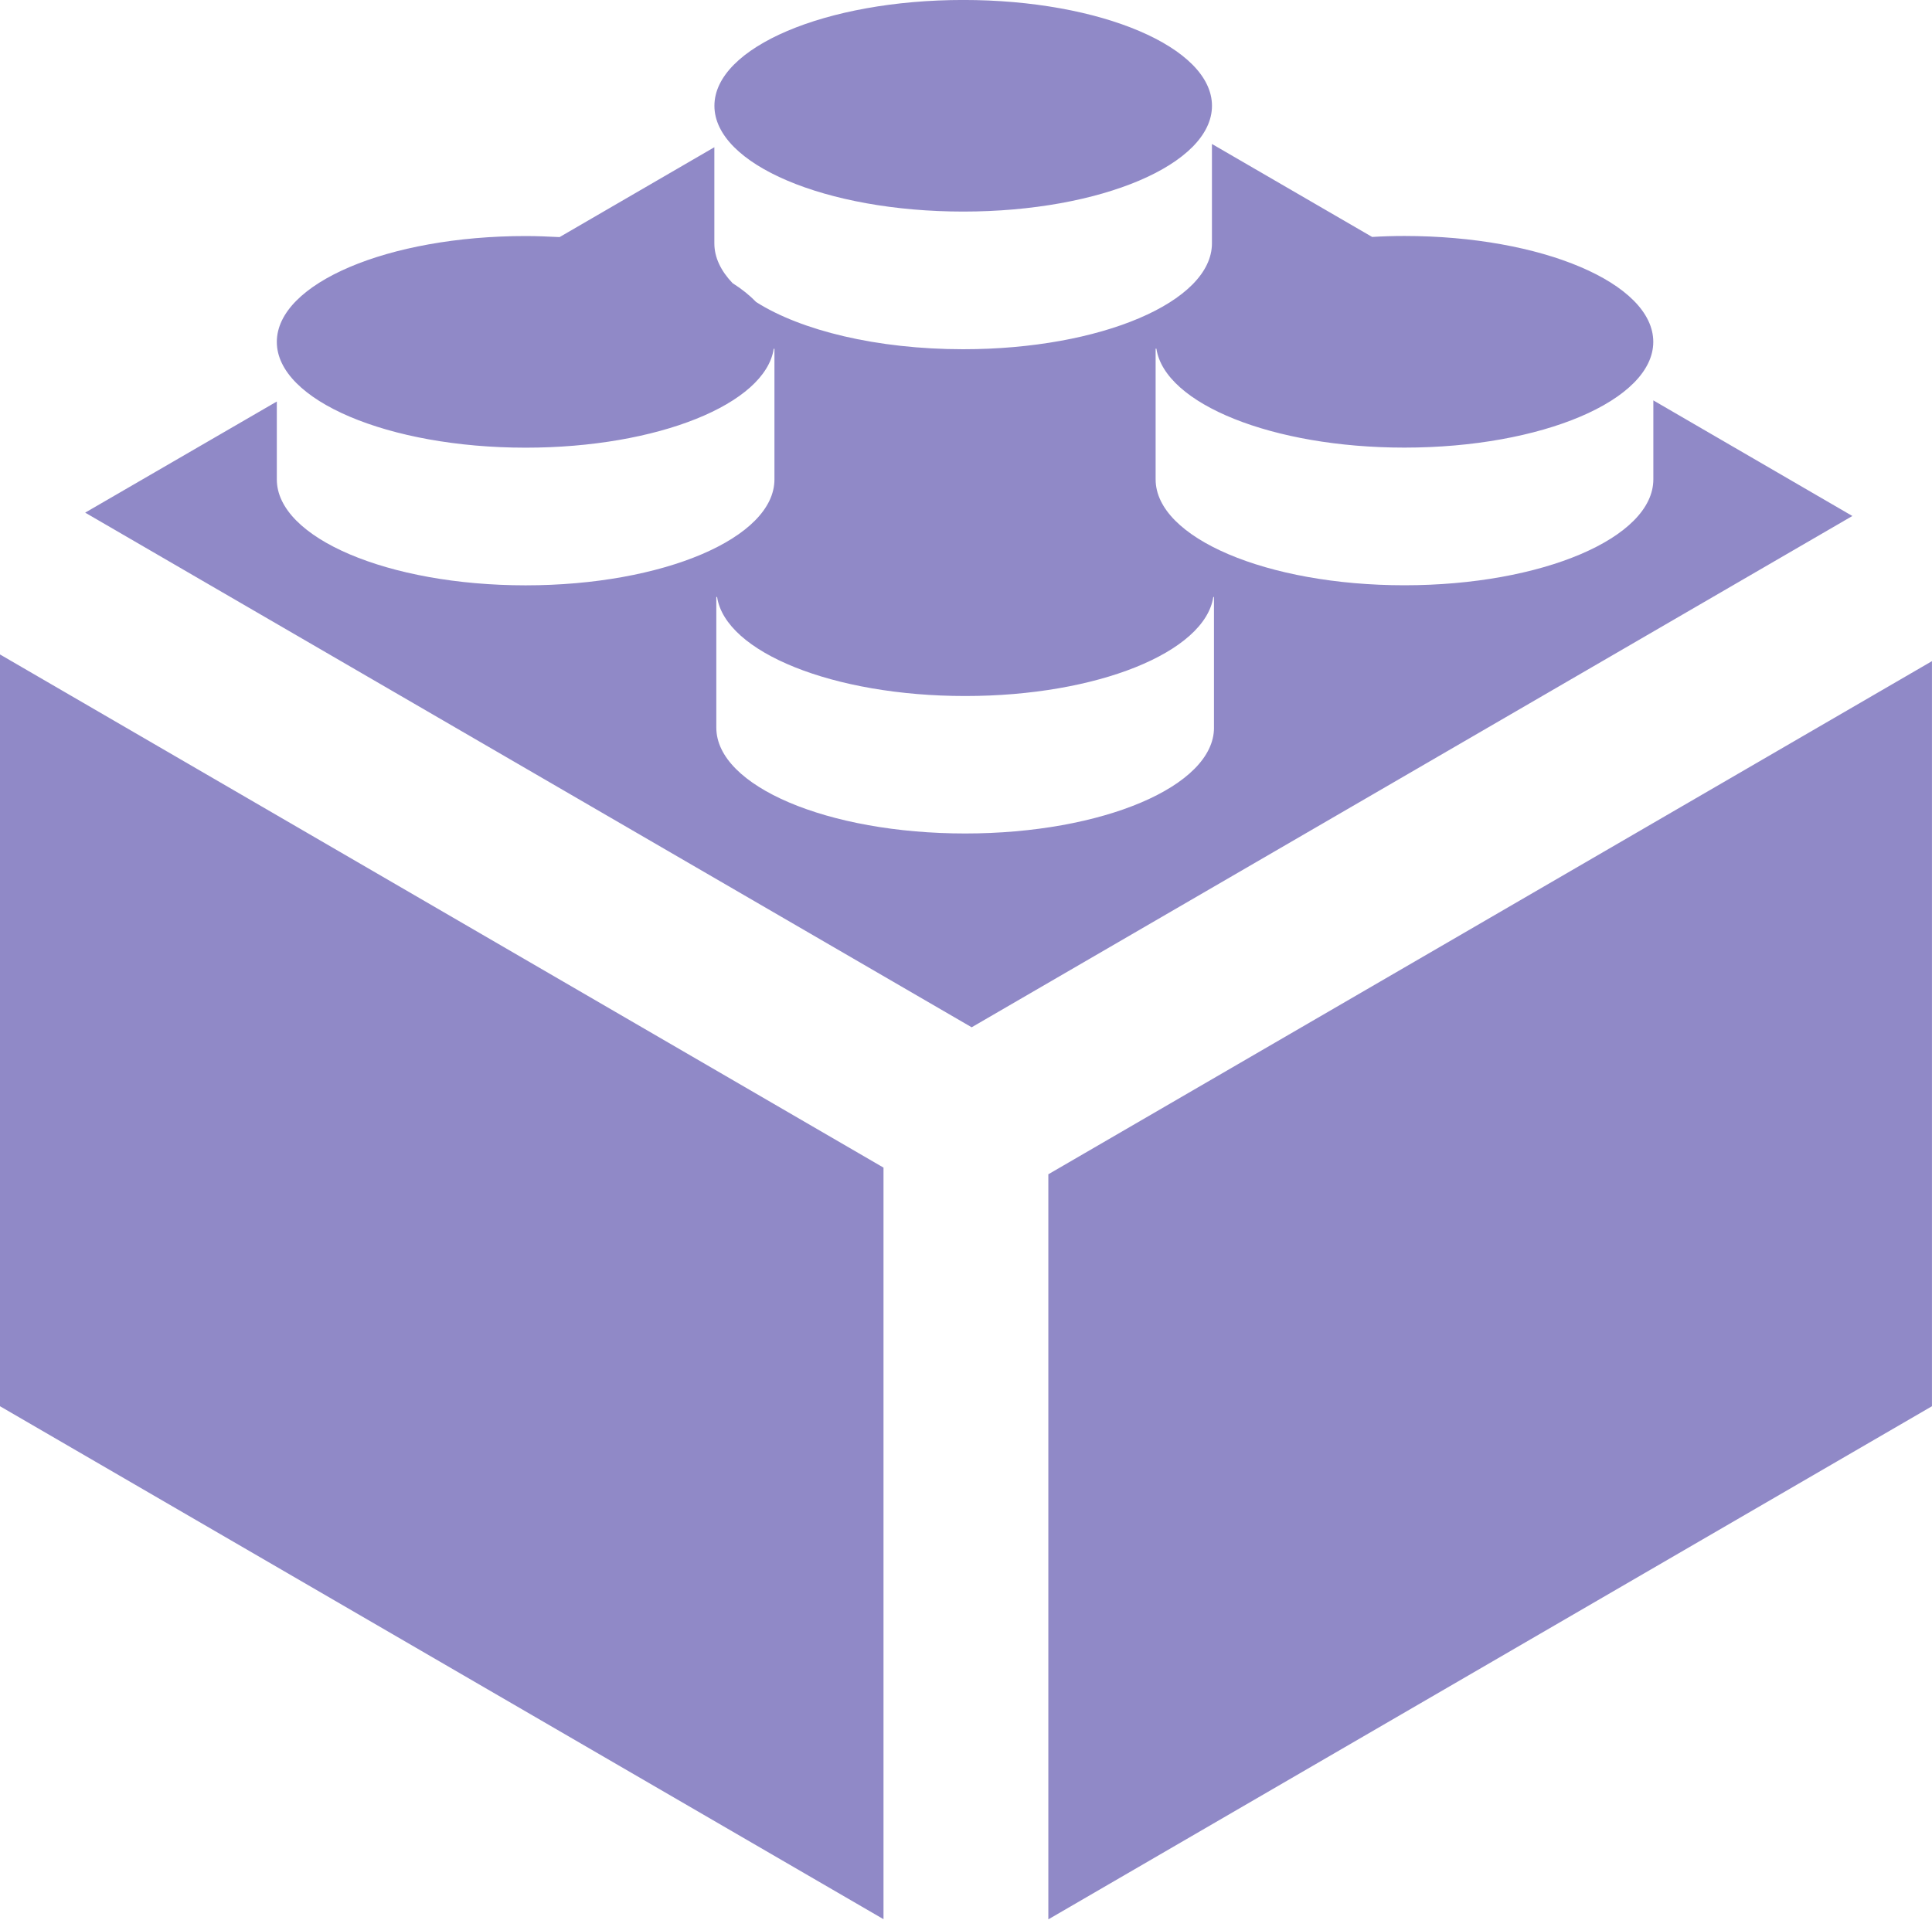
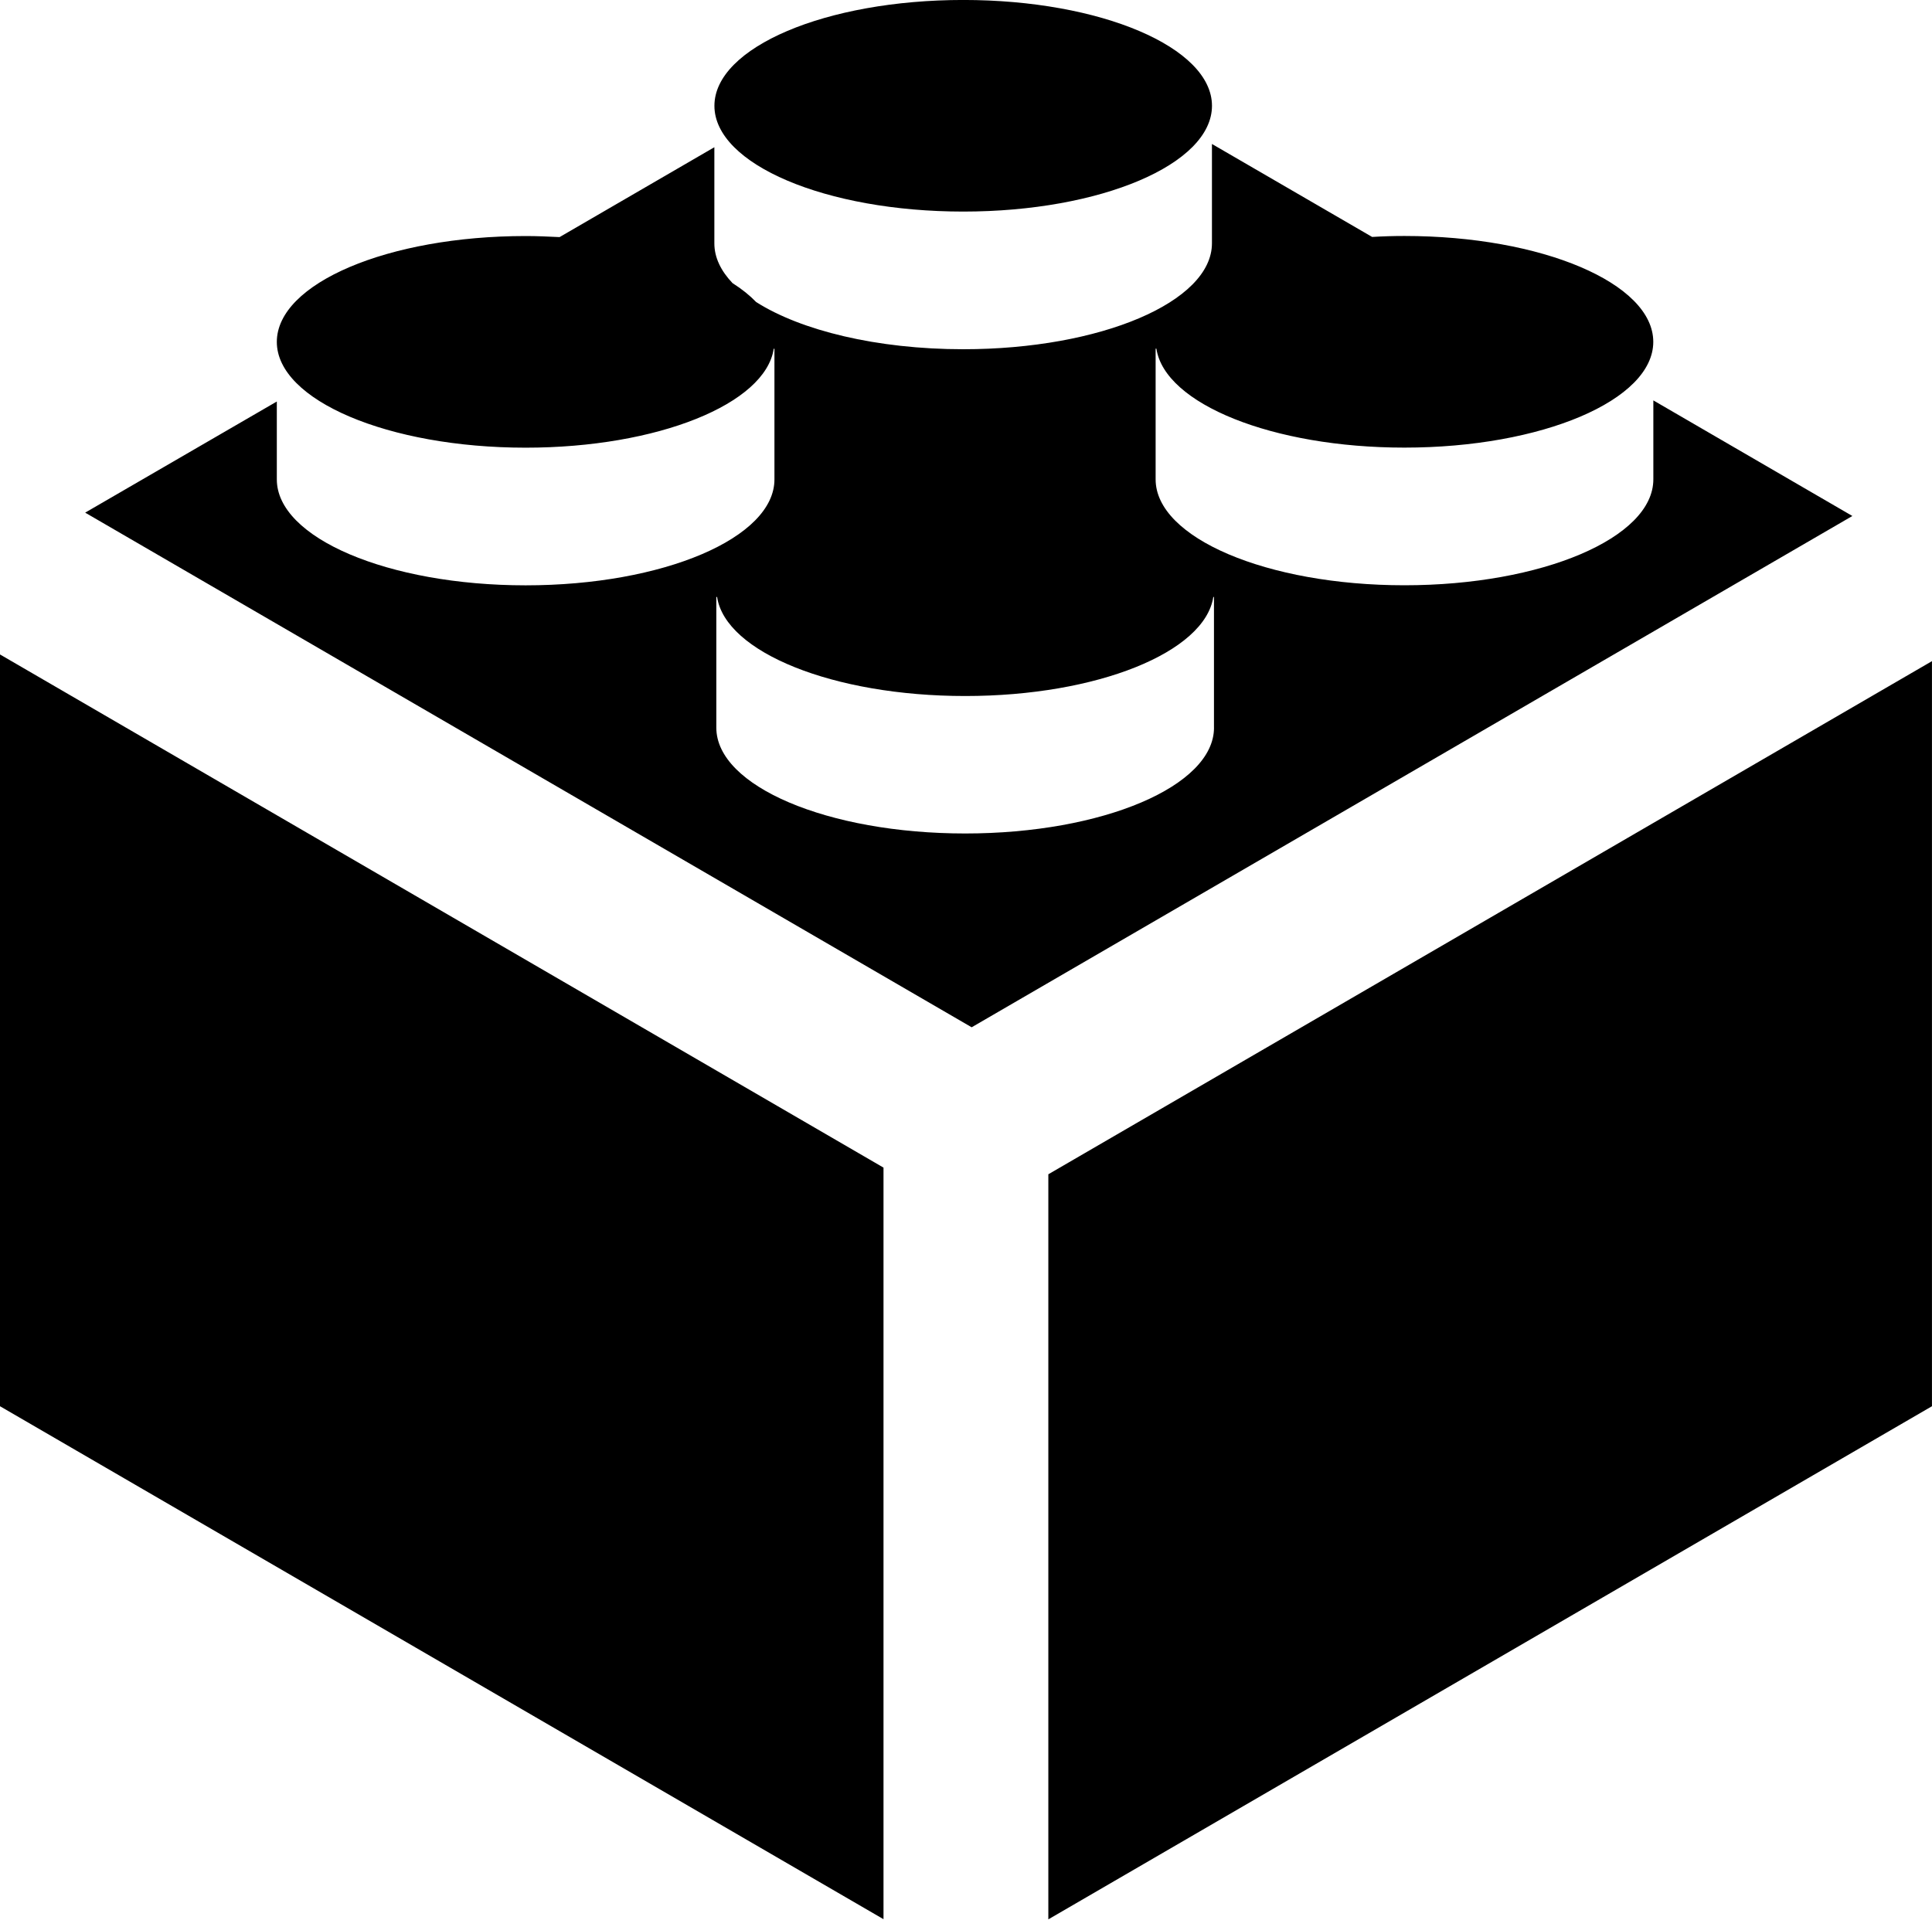
- <svg xmlns="http://www.w3.org/2000/svg" version="1.1" id="Layer_1" x="0px" y="0px" width="60px" height="59.62px" viewBox="226.001 226.19 60 59.62" enable-background="new 226.001 226.19 60 59.62" xml:space="preserve">
-   <path fill="#23149080" d="M226.001,269.871l27.438,15.934v-23.346l-27.438-15.94V269.871z M277.347,238.627v2.453 c0,1.817-3.458,3.29-7.73,3.29c-4.266,0-7.727-1.473-7.727-3.29v-4.059h0.024c0.26,1.714,3.604,3.073,7.702,3.073 c4.272,0,7.729-1.474,7.729-3.285c0-1.819-3.457-3.289-7.729-3.289c-0.339,0-0.675,0.01-1.002,0.03l-4.975-2.888v3.086 c0,1.817-3.454,3.29-7.723,3.29c-2.683,0-5.045-0.583-6.433-1.467c-0.196-0.203-0.439-0.401-0.732-0.586 c-0.363-0.381-0.565-0.797-0.565-1.236v-2.986l-4.807,2.792c-0.347-0.017-0.696-0.033-1.054-0.033c-4.267,0-7.727,1.469-7.727,3.289 c0,1.811,3.46,3.285,7.727,3.285c4.099,0,7.446-1.358,7.705-3.073h0.022v4.059c0,1.817-3.455,3.29-7.727,3.29 c-4.267,0-7.727-1.473-7.727-3.29v-2.42l-5.952,3.452l27.531,15.986l27.351-15.882L277.347,238.627z M263.703,248.793 c0,1.817-3.46,3.287-7.727,3.287c-4.269,0-7.729-1.47-7.729-3.287v-4.059h0.024c0.26,1.715,3.603,3.076,7.705,3.076 c4.101,0,7.443-1.361,7.705-3.076h0.021V248.793L263.703,248.793z M258.558,262.666v23.144L286,269.871v-23.144L258.558,262.666z  M255.917,232.762c4.269,0,7.723-1.47,7.723-3.286c0-1.814-3.454-3.287-7.723-3.287c-4.27,0-7.729,1.472-7.729,3.287 C248.187,231.292,251.647,232.762,255.917,232.762" />
+ <svg xmlns="http://www.w3.org/2000/svg" fill="#000000" version="1.1" id="Layer_1" x="0px" y="0px" width="60px" height="59.62px" viewBox="226.001 226.19 60 59.62" enable-background="new 226.001 226.19 60 59.62" xml:space="preserve">
+   <path d="M226.001,269.871l27.438,15.934v-23.346l-27.438-15.94V269.871z M277.347,238.627v2.453 c0,1.817-3.458,3.29-7.73,3.29c-4.266,0-7.727-1.473-7.727-3.29v-4.059h0.024c0.26,1.714,3.604,3.073,7.702,3.073 c4.272,0,7.729-1.474,7.729-3.285c0-1.819-3.457-3.289-7.729-3.289c-0.339,0-0.675,0.01-1.002,0.03l-4.975-2.888v3.086 c0,1.817-3.454,3.29-7.723,3.29c-2.683,0-5.045-0.583-6.433-1.467c-0.196-0.203-0.439-0.401-0.732-0.586 c-0.363-0.381-0.565-0.797-0.565-1.236v-2.986l-4.807,2.792c-0.347-0.017-0.696-0.033-1.054-0.033c-4.267,0-7.727,1.469-7.727,3.289 c0,1.811,3.46,3.285,7.727,3.285c4.099,0,7.446-1.358,7.705-3.073h0.022v4.059c0,1.817-3.455,3.29-7.727,3.29 c-4.267,0-7.727-1.473-7.727-3.29v-2.42l-5.952,3.452l27.531,15.986l27.351-15.882L277.347,238.627z M263.703,248.793 c0,1.817-3.46,3.287-7.727,3.287c-4.269,0-7.729-1.47-7.729-3.287v-4.059h0.024c0.26,1.715,3.603,3.076,7.705,3.076 c4.101,0,7.443-1.361,7.705-3.076h0.021V248.793L263.703,248.793z M258.558,262.666v23.144L286,269.871v-23.144L258.558,262.666z  M255.917,232.762c4.269,0,7.723-1.47,7.723-3.286c0-1.814-3.454-3.287-7.723-3.287c-4.27,0-7.729,1.472-7.729,3.287 C248.187,231.292,251.647,232.762,255.917,232.762" />
</svg>
